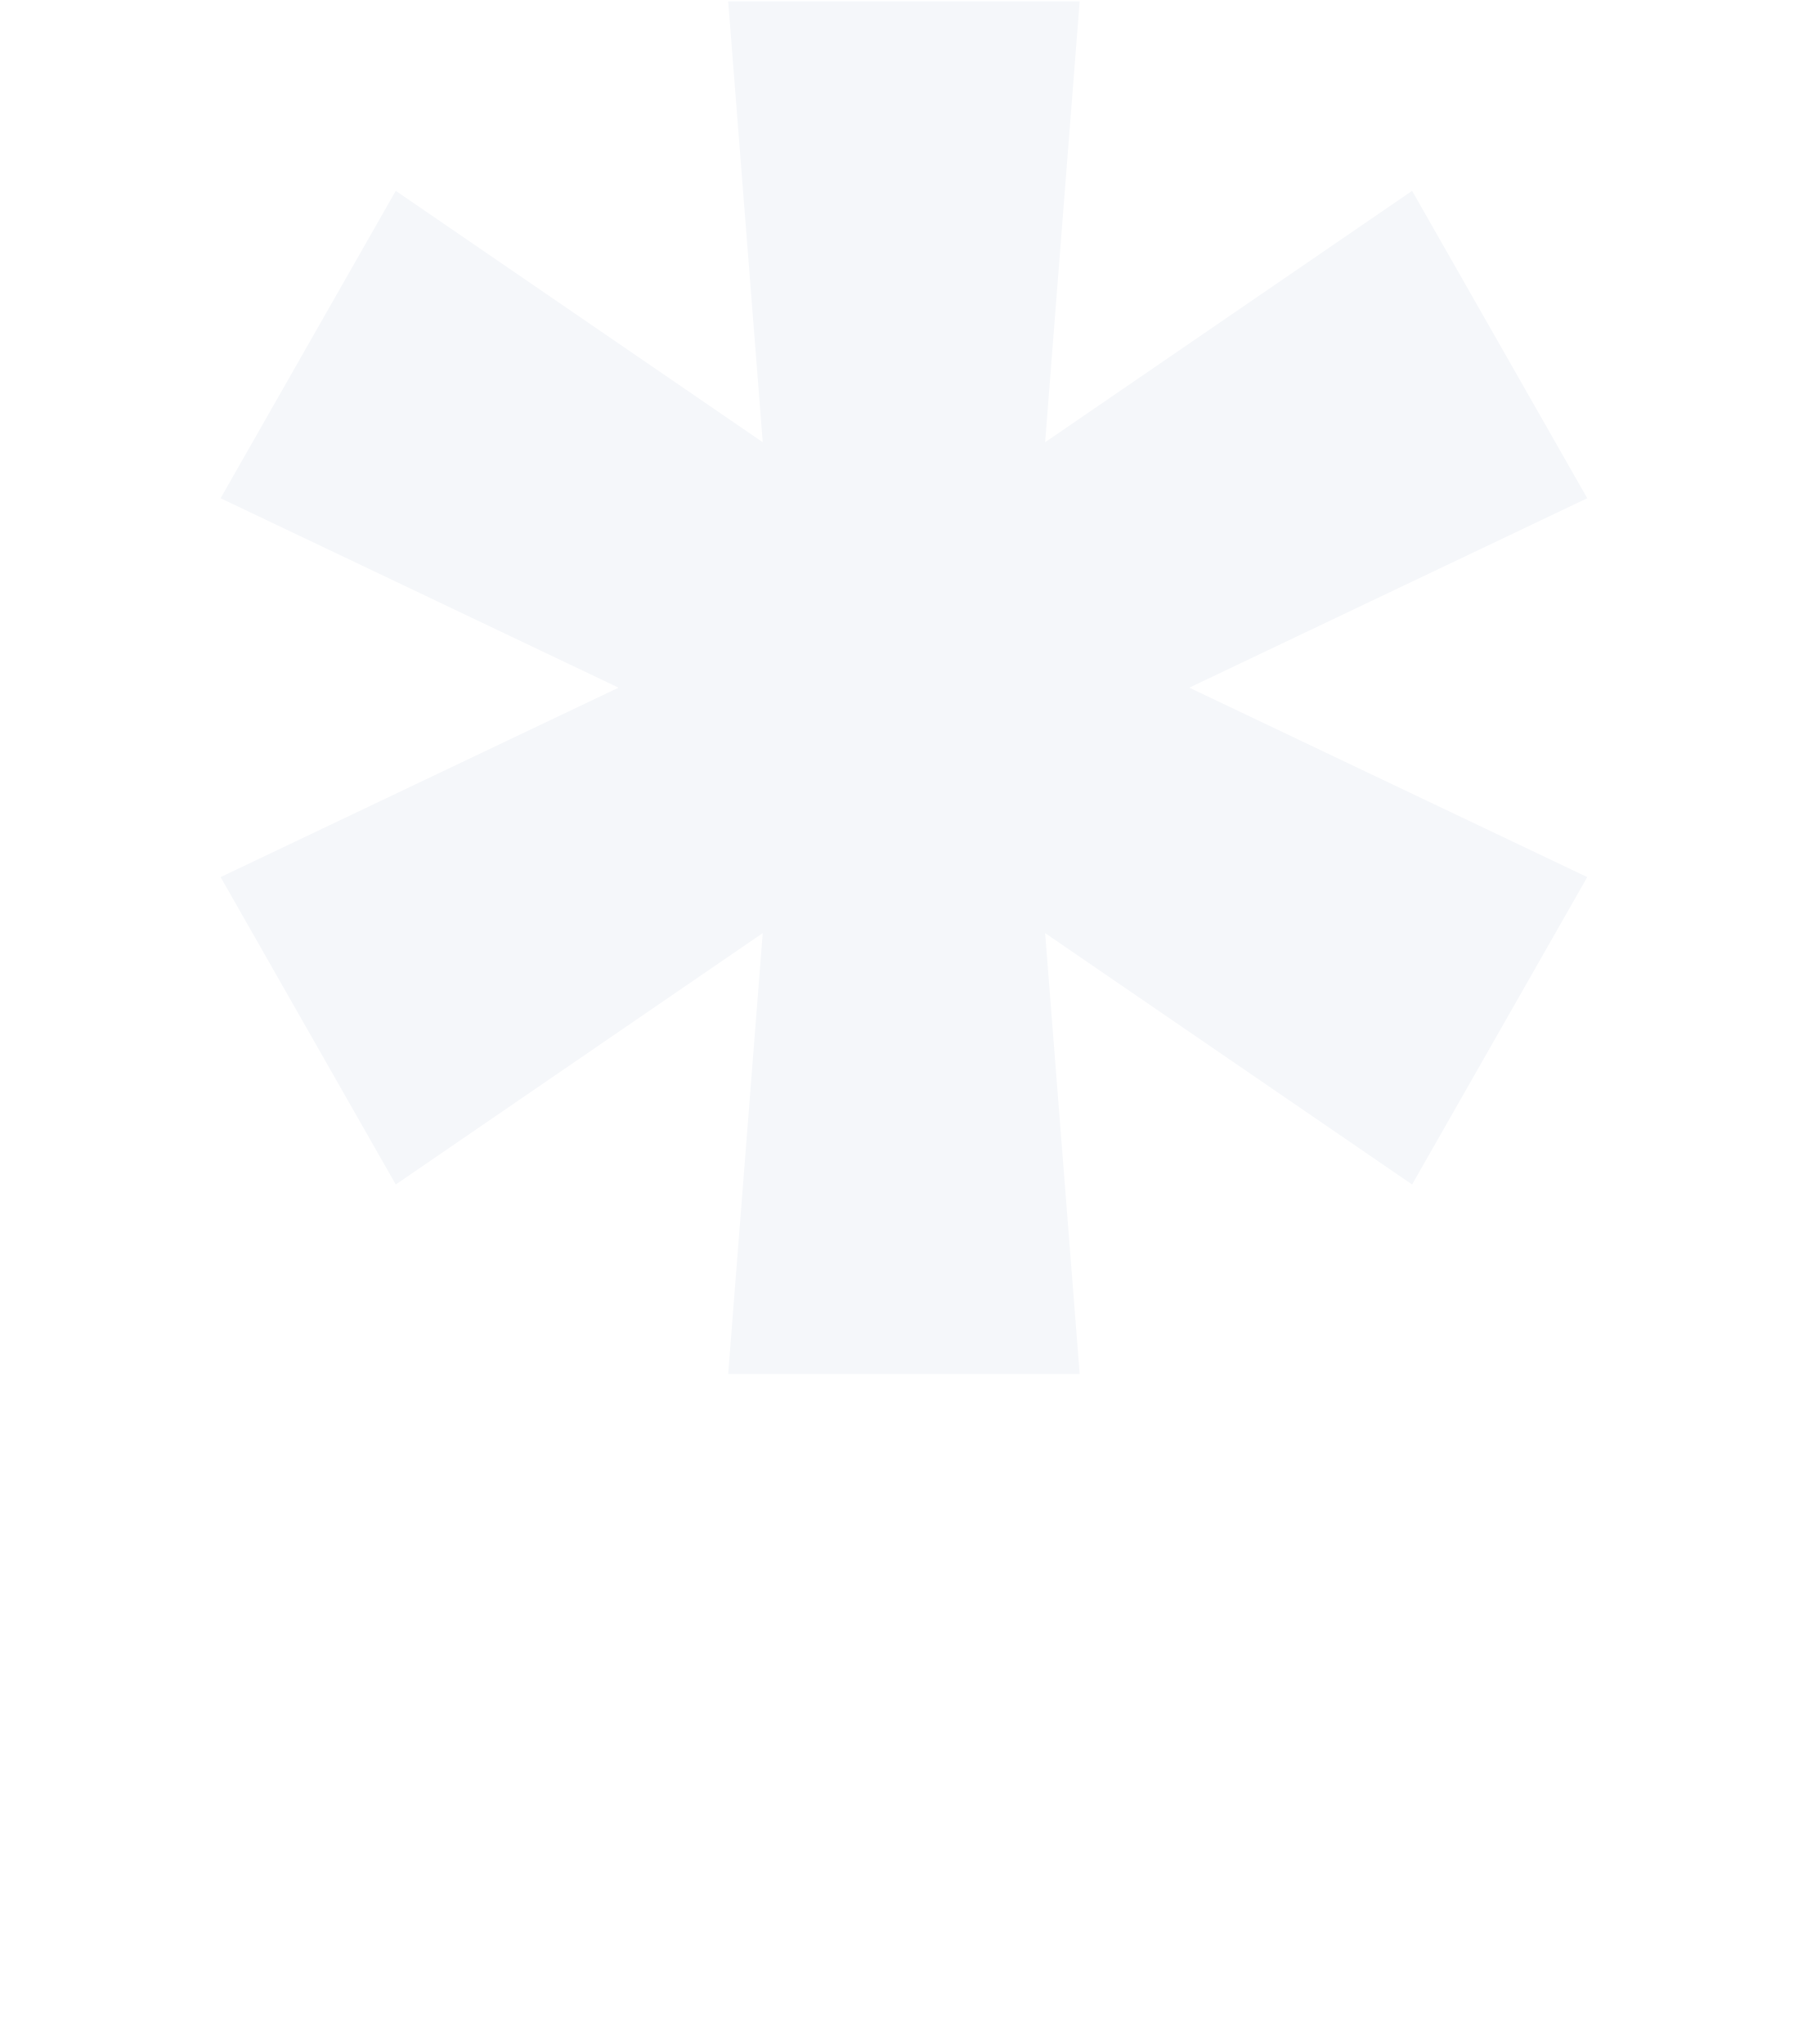
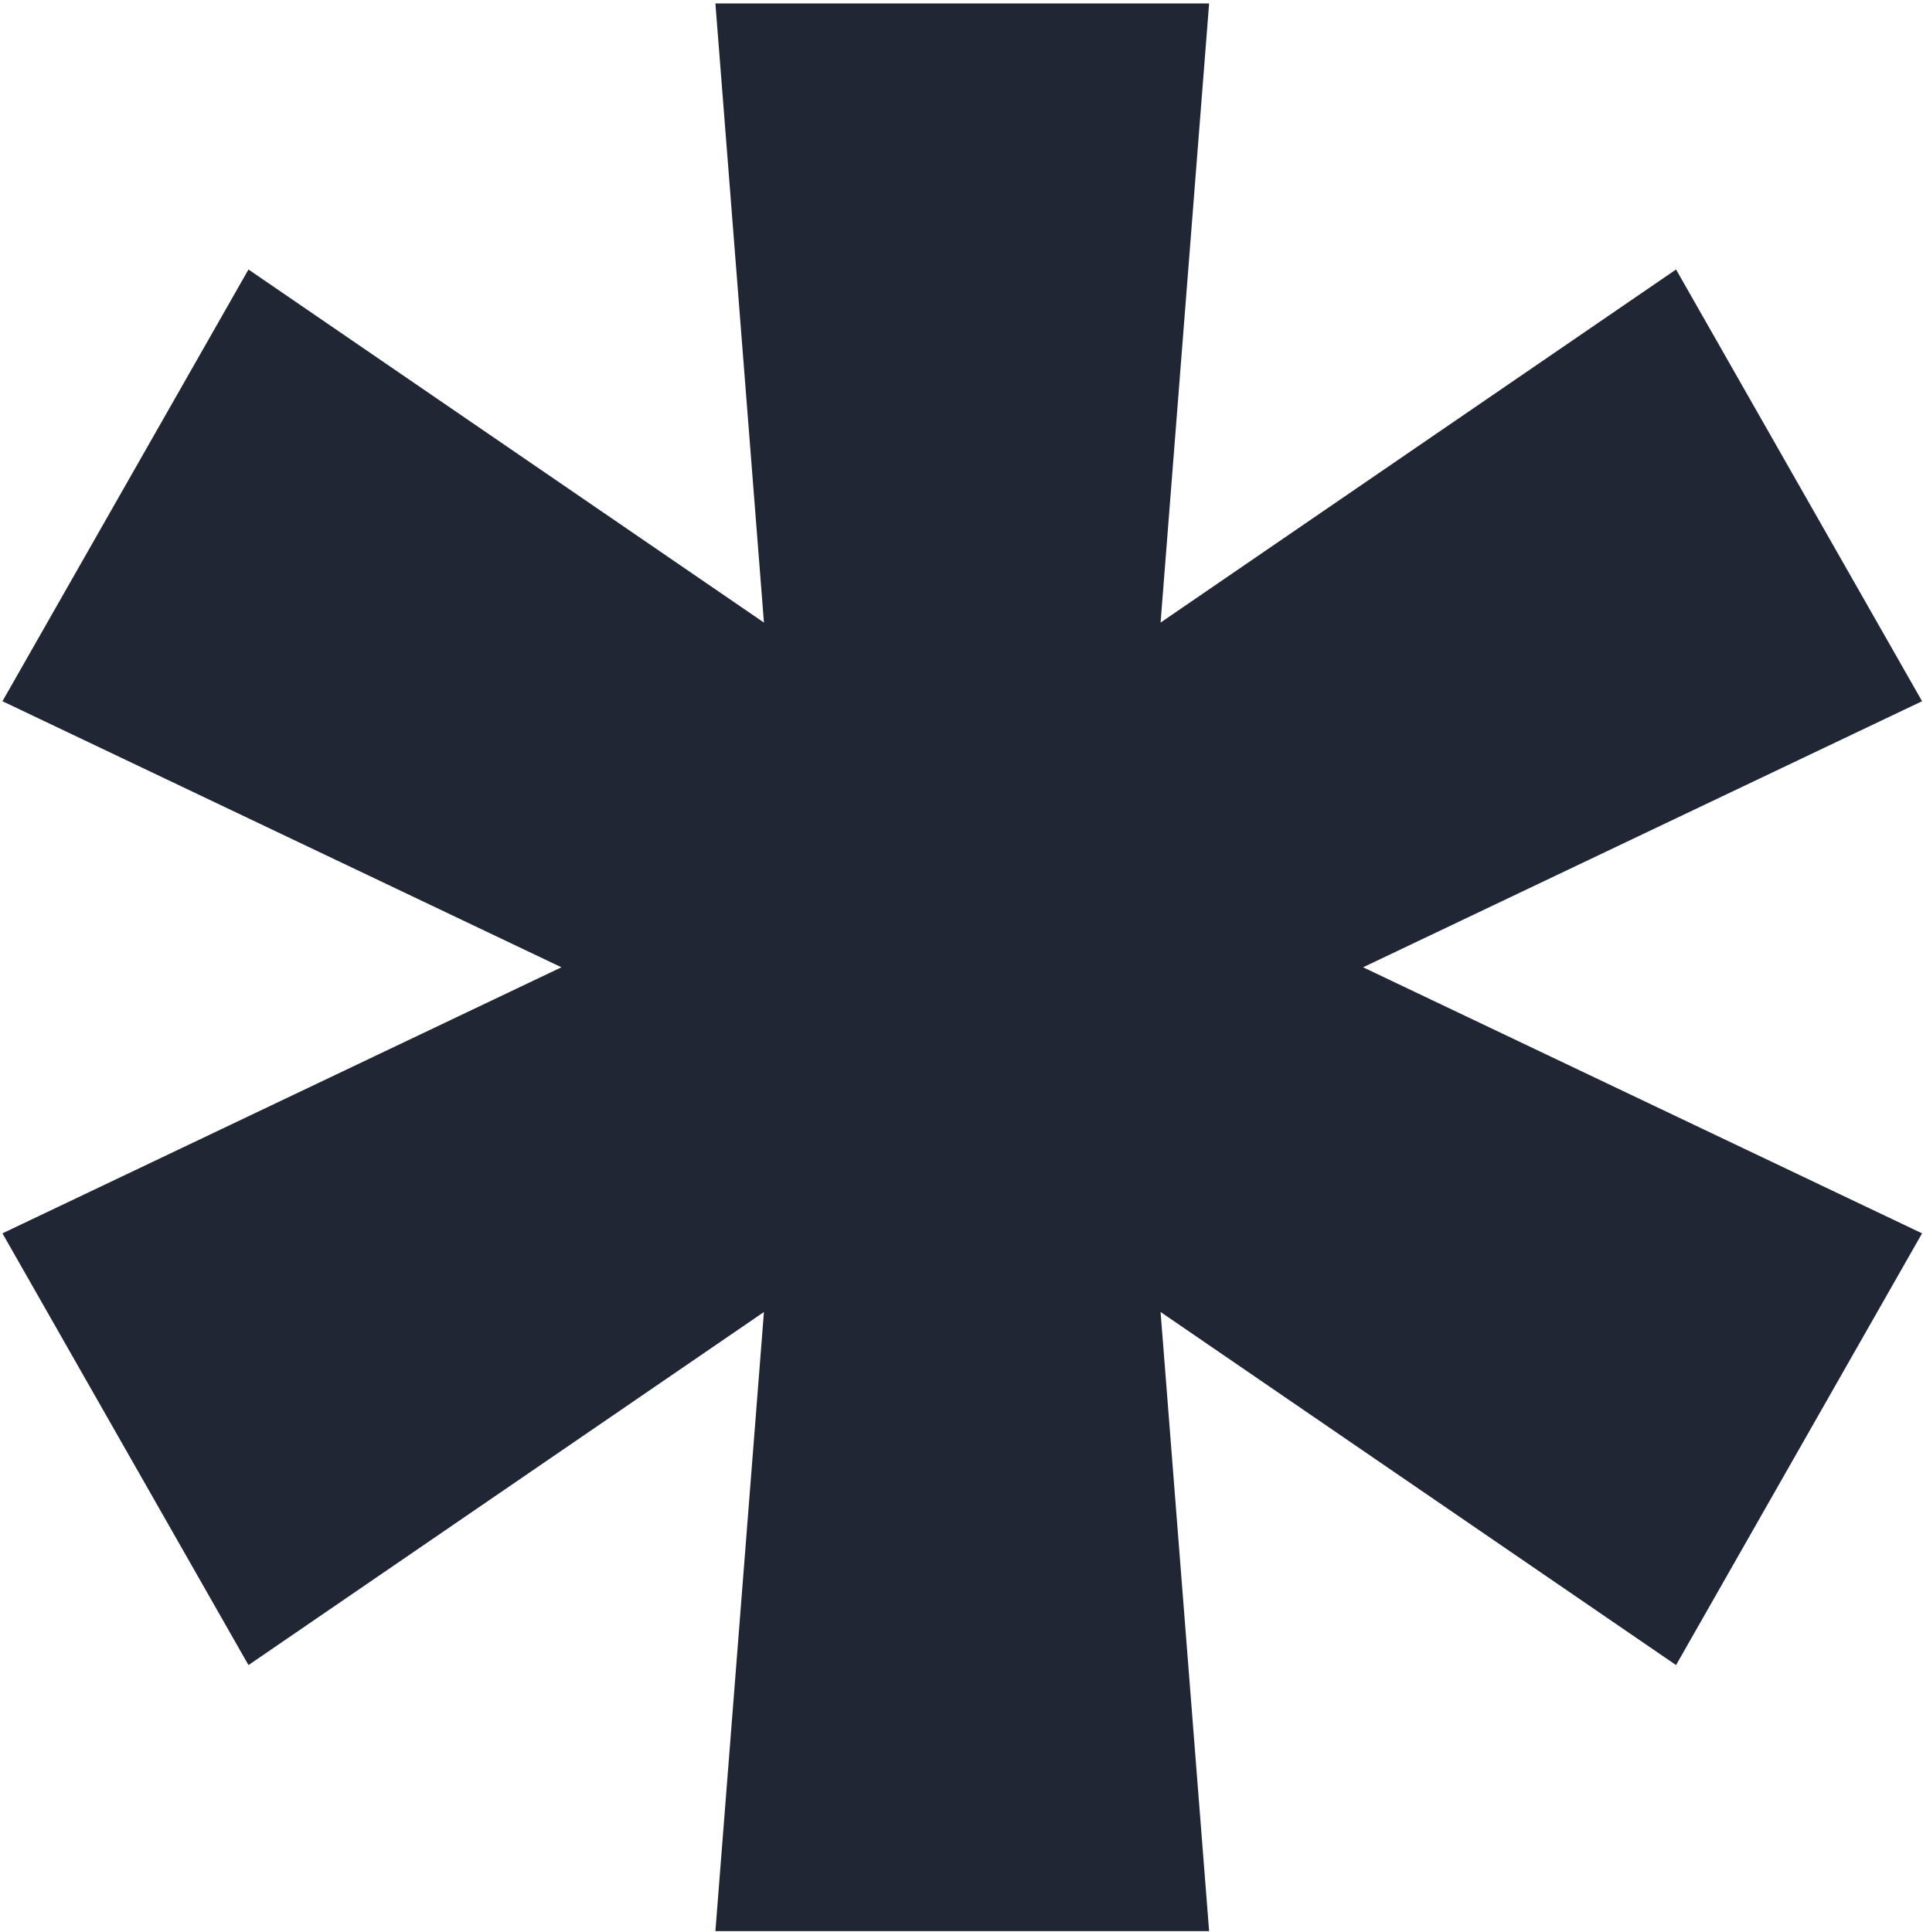
- <svg xmlns="http://www.w3.org/2000/svg" width="350" height="396" viewBox="0 0 350 396" fill="none">
-   <path d="M141.069 266.182L147.763 180.777L76.669 229.481L42.738 169.928L119.833 133.227L42.738 96.526L76.669 36.974L147.763 85.678L141.069 0.273H209.162L202.468 85.678L273.562 36.974L307.493 96.526L230.398 133.227L307.493 169.928L273.562 229.481L202.468 180.777L209.162 266.182H141.069Z" fill="#F5F7FA" />
+ <svg xmlns="http://www.w3.org/2000/svg" width="408" height="410" viewBox="0 0 408 410" fill="none">
+   <path d="M151.798 409.818L162.097 278.426L52.722 353.355L0.52 261.736L119.128 205.273L0.52 148.81L52.722 57.19L162.097 132.119L151.798 0.727H256.557L246.259 132.119L355.634 57.19L407.835 148.81L289.227 205.273L407.835 261.736L355.634 353.355L246.259 278.426L256.557 409.818H151.798Z" fill="#202633" />
</svg>
